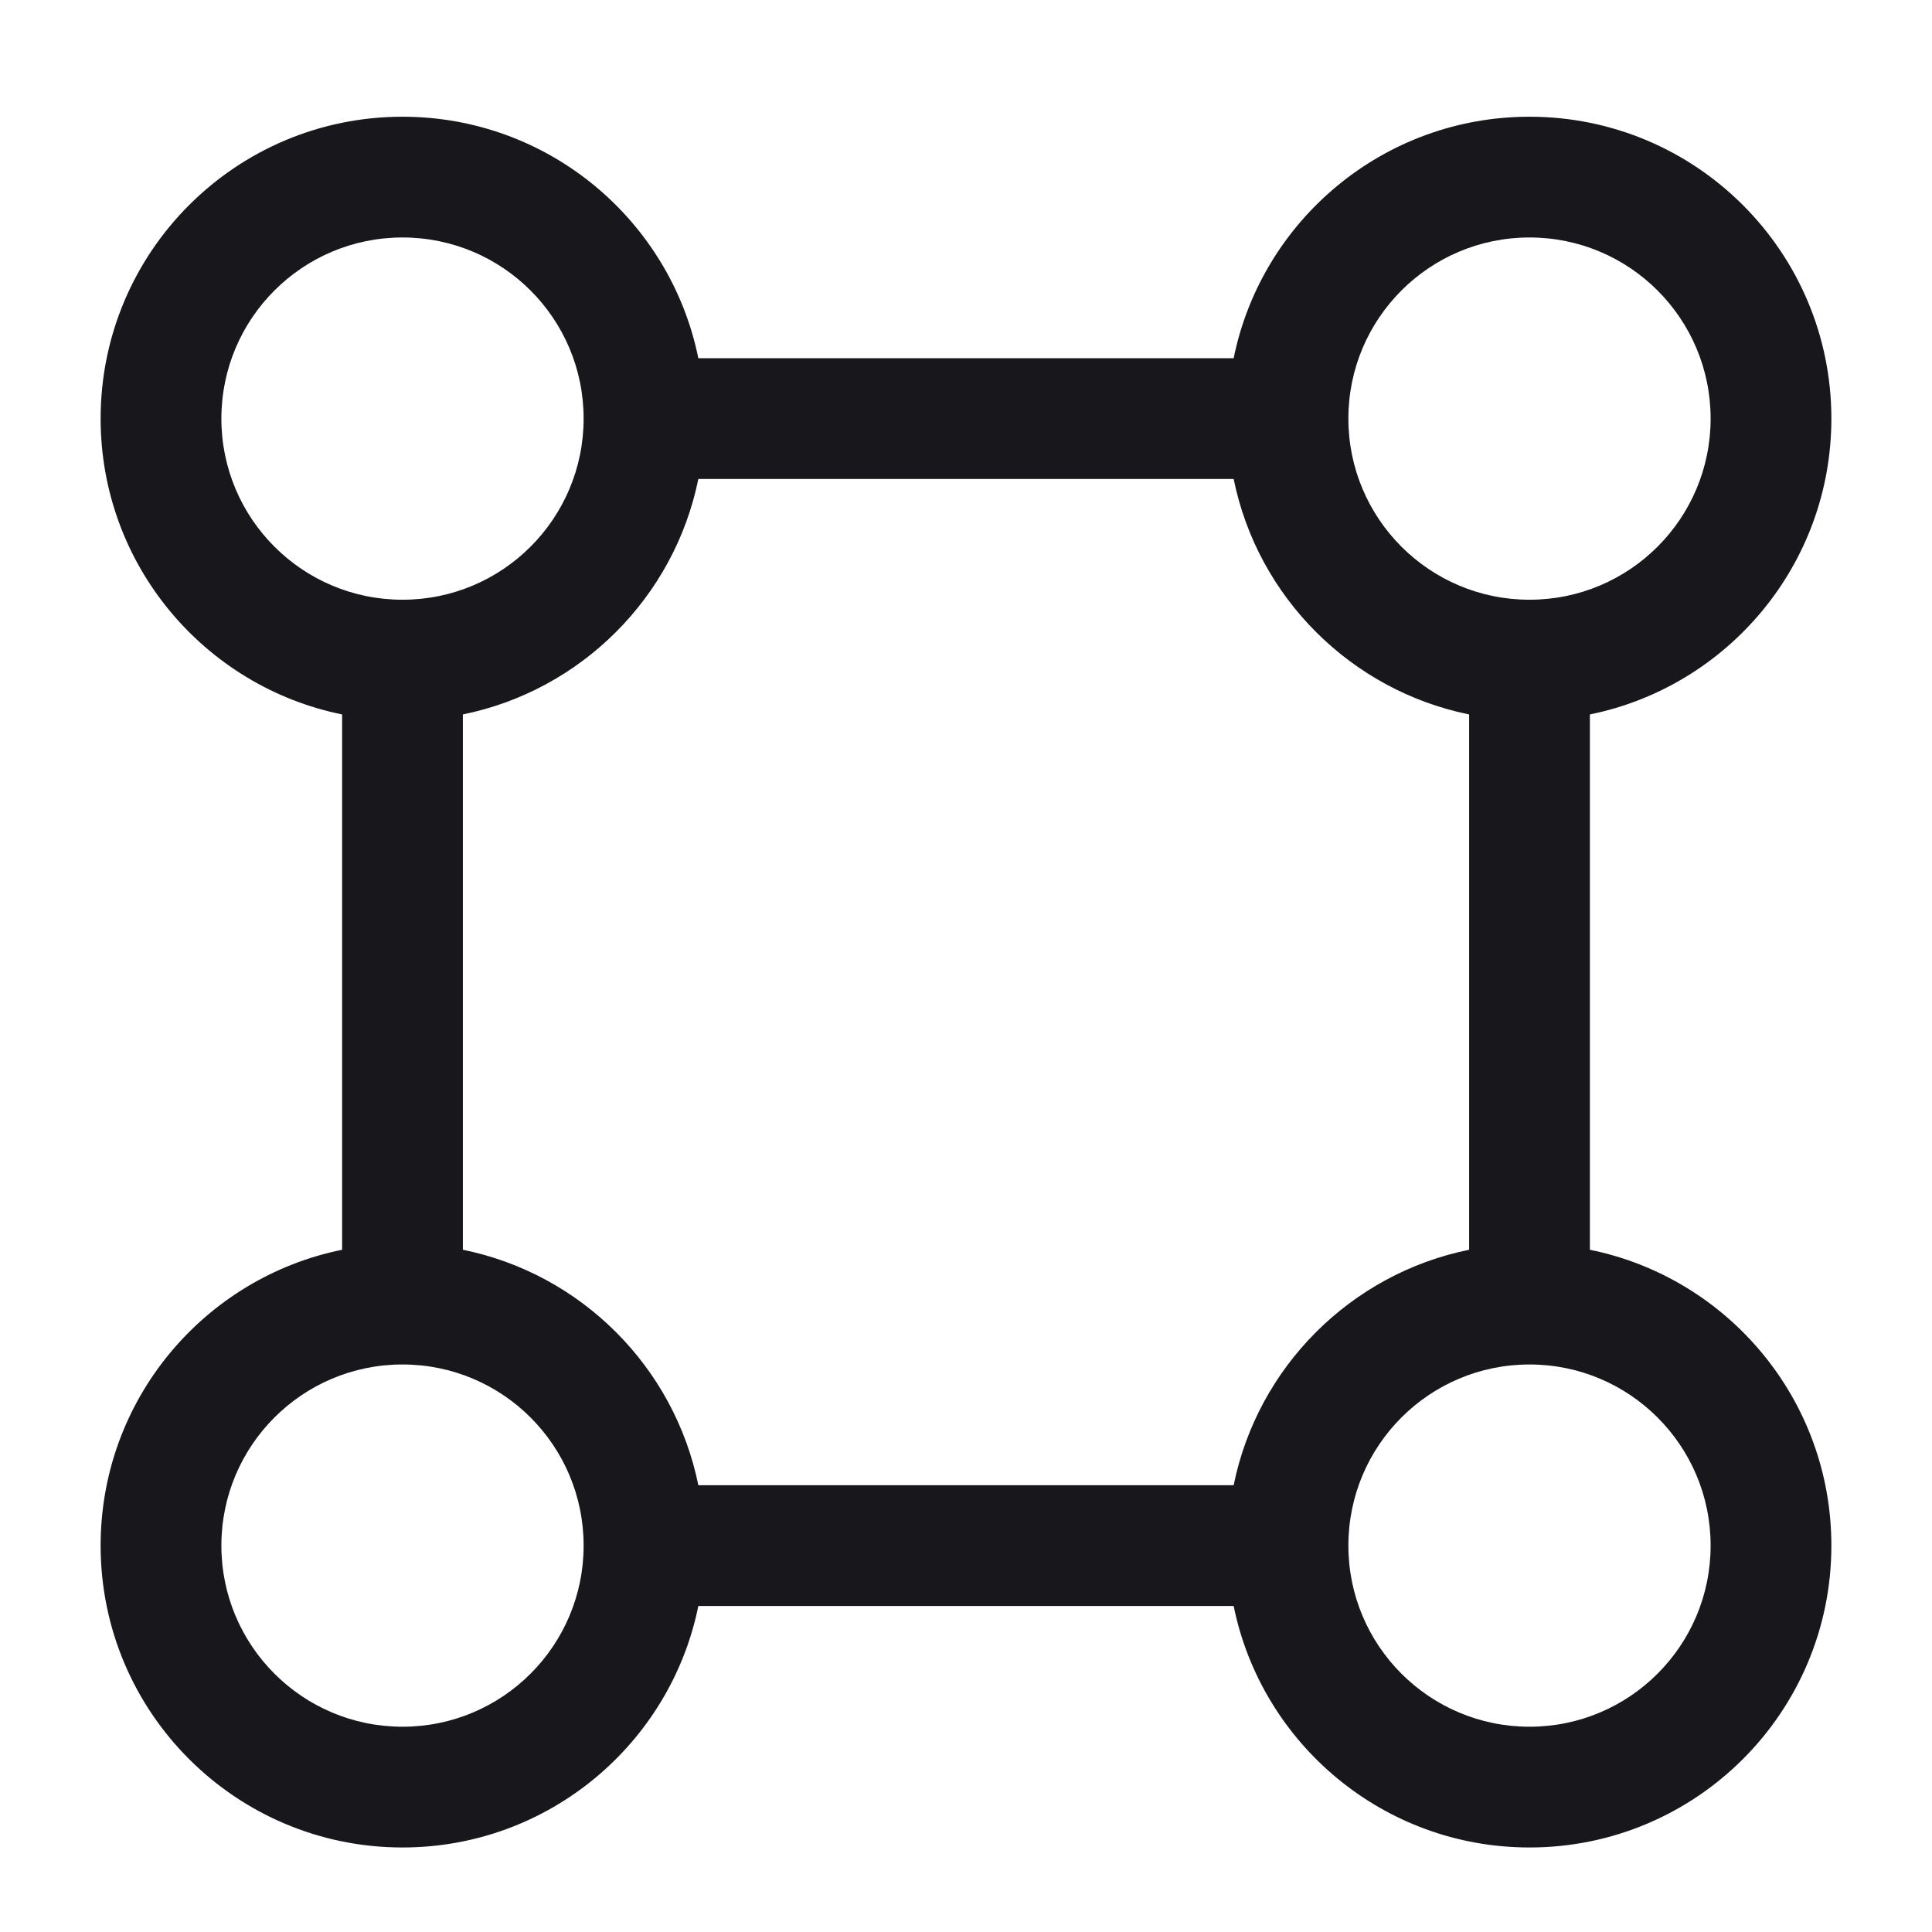
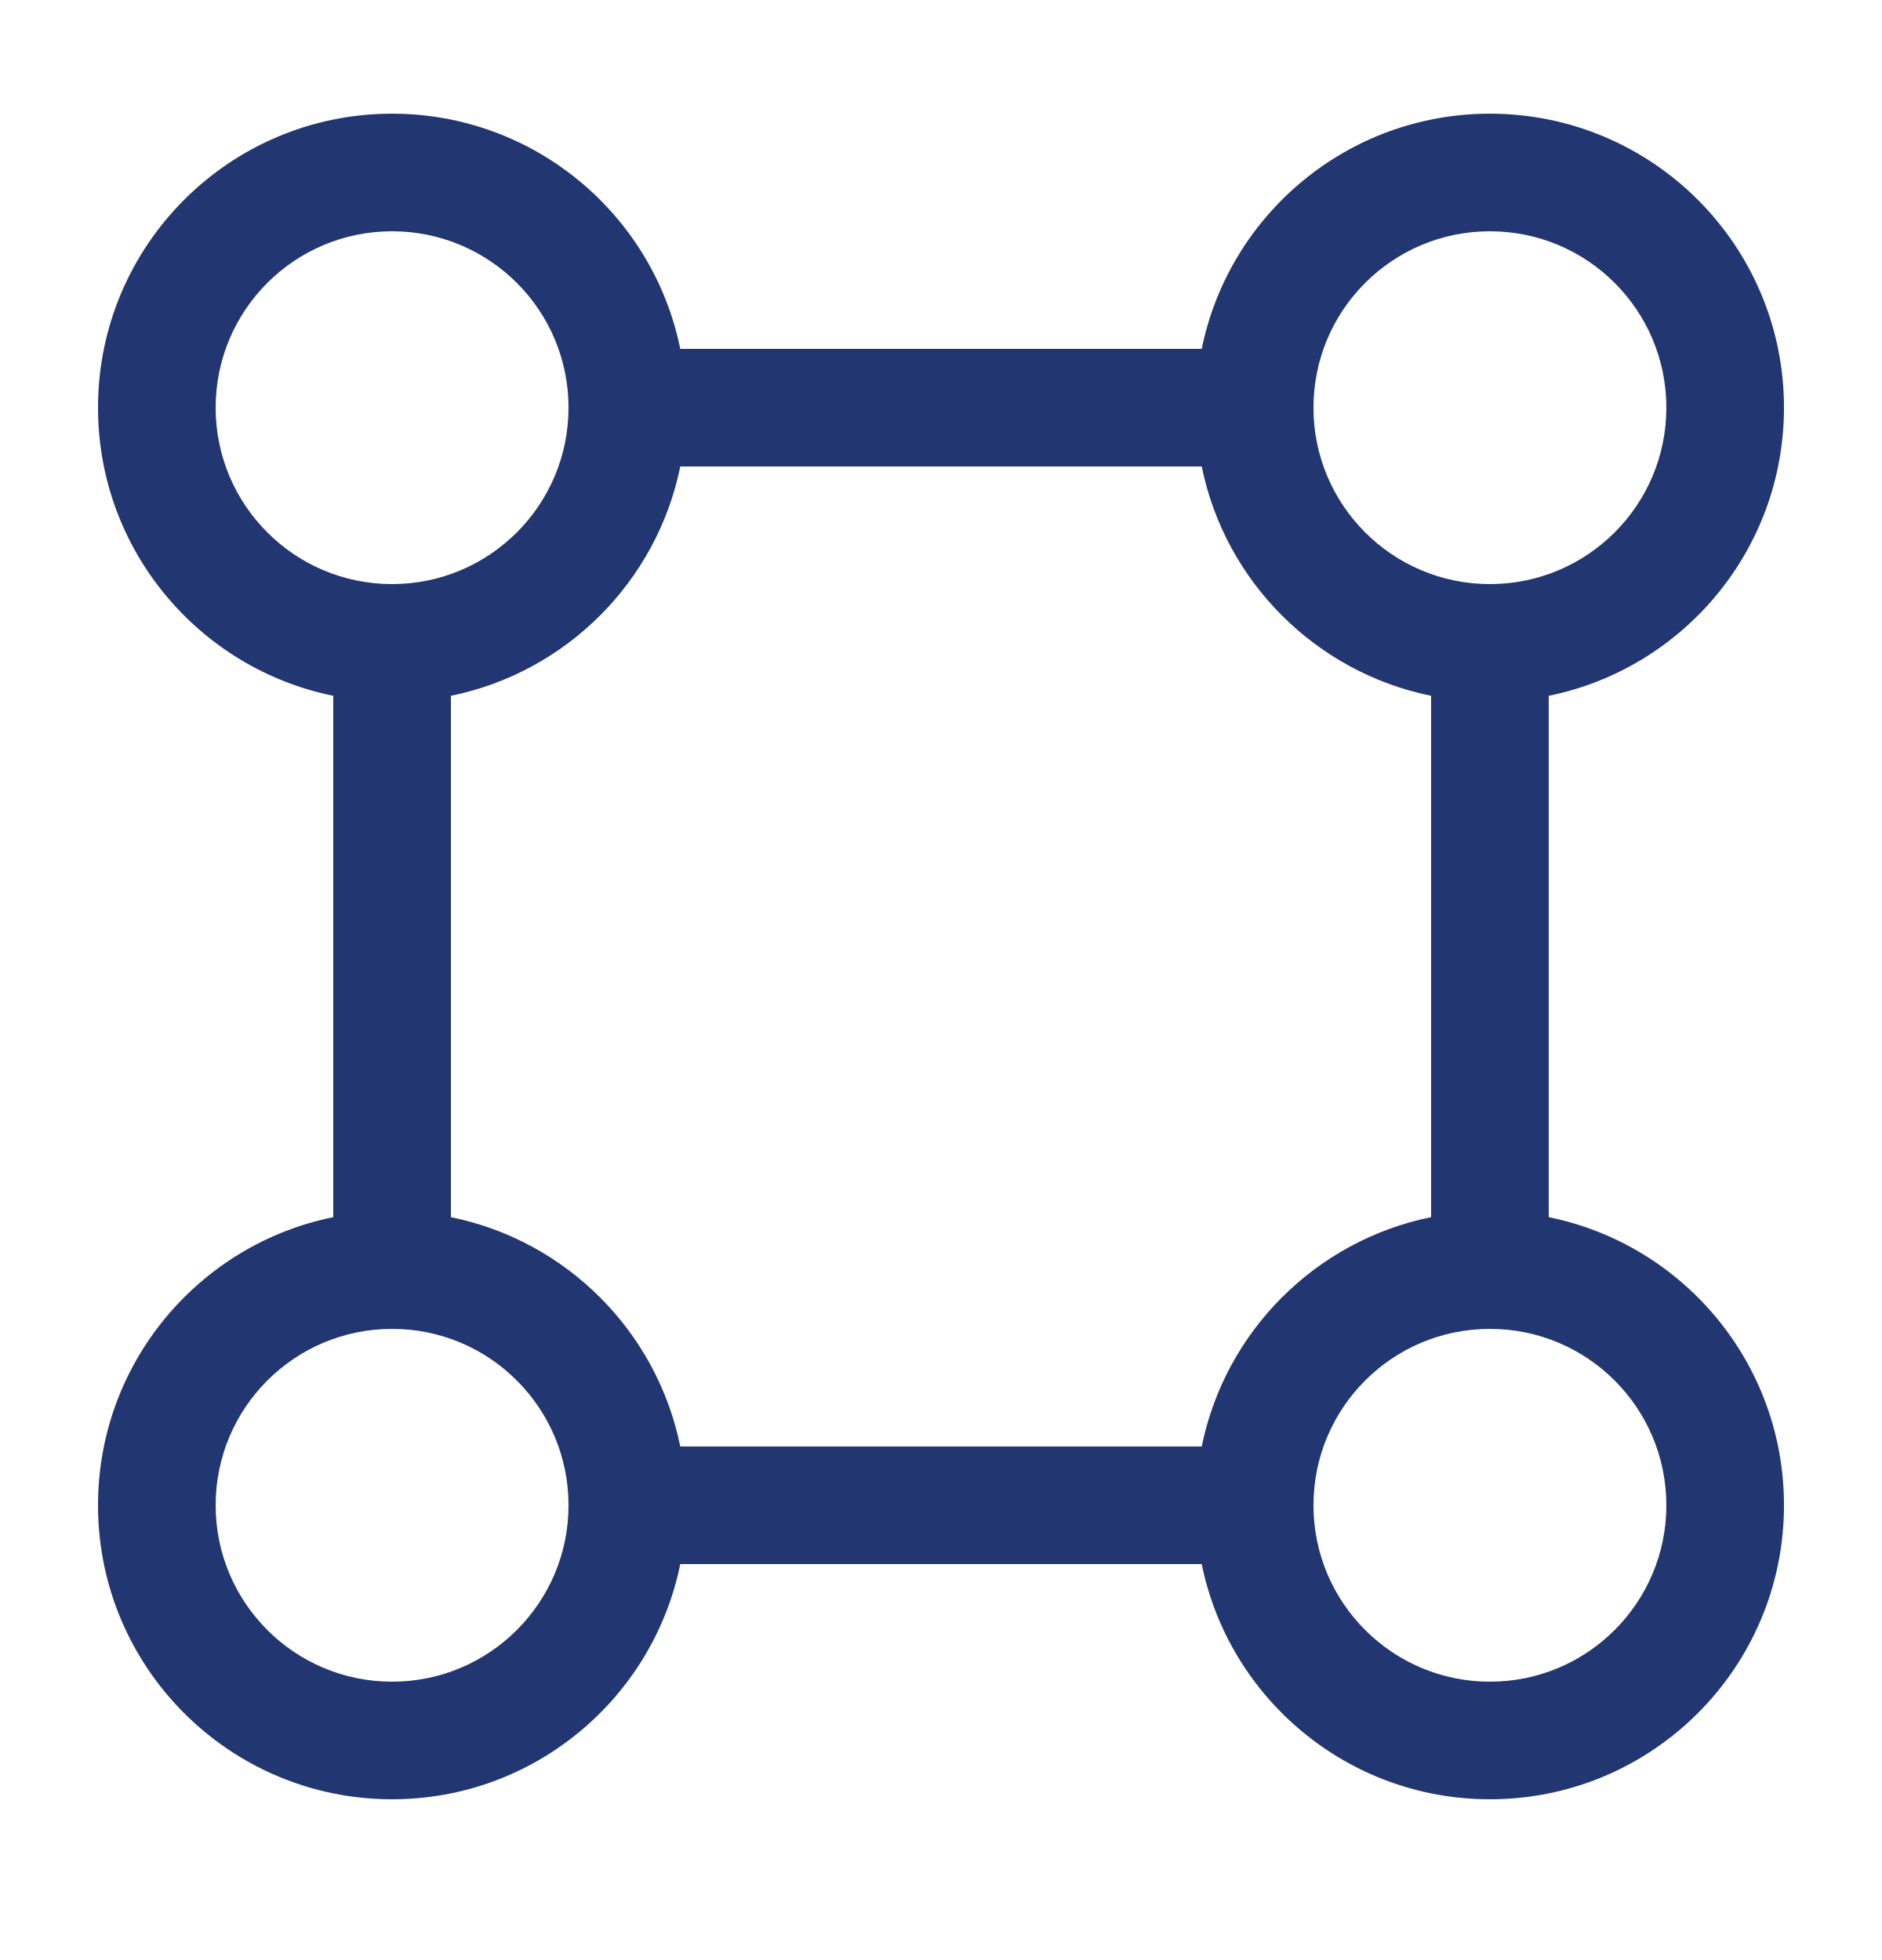
- <svg xmlns="http://www.w3.org/2000/svg" width="24" height="24" viewBox="0 0 24 24" fill="none">
-   <path fill-rule="evenodd" clip-rule="evenodd" d="M4.25 8.875C2.538 8.527 1.25 7.014 1.25 5.2C1.25 3.129 2.929 1.45 5 1.45C6.814 1.45 8.328 2.738 8.675 4.45H15.325C15.672 2.738 17.186 1.45 19 1.45C21.071 1.45 22.75 3.129 22.75 5.2C22.75 7.014 21.462 8.527 19.75 8.875V15.525C21.462 15.872 22.75 17.385 22.75 19.2C22.75 21.271 21.071 22.95 19 22.95C17.186 22.95 15.672 21.661 15.325 19.95H8.675C8.328 21.661 6.814 22.95 5 22.95C2.929 22.95 1.25 21.271 1.25 19.2C1.25 17.385 2.538 15.872 4.25 15.525L4.25 8.875ZM2.75 5.2C2.75 3.957 3.757 2.95 5 2.95C6.243 2.95 7.25 3.957 7.25 5.2C7.25 6.442 6.243 7.45 5 7.45C3.757 7.45 2.75 6.442 2.75 5.2ZM5.75 15.525L5.75 8.875C7.219 8.576 8.377 7.419 8.675 5.95H15.325C15.623 7.419 16.781 8.576 18.25 8.875V15.525C16.781 15.823 15.623 16.98 15.325 18.45H8.675C8.377 16.98 7.219 15.823 5.75 15.525ZM5 16.95C3.757 16.95 2.75 17.957 2.75 19.2C2.75 20.442 3.757 21.45 5 21.45C6.243 21.45 7.25 20.442 7.25 19.2C7.25 17.957 6.243 16.95 5 16.95ZM21.25 5.2C21.25 6.442 20.243 7.45 19 7.45C17.757 7.45 16.75 6.442 16.75 5.2C16.75 3.957 17.757 2.95 19 2.95C20.243 2.95 21.25 3.957 21.25 5.2ZM16.75 19.2C16.75 17.957 17.757 16.95 19 16.95C20.243 16.95 21.25 17.957 21.25 19.2C21.25 20.442 20.243 21.45 19 21.45C17.757 21.45 16.75 20.442 16.75 19.2Z" fill="#17171C" />
+ <svg xmlns="http://www.w3.org/2000/svg" width="24" height="25" viewBox="0 0 24 25" fill="none">
+   <path fill-rule="evenodd" clip-rule="evenodd" d="M4.25 8.875C2.538 8.527 1.25 7.014 1.25 5.2C1.25 3.129 2.929 1.45 5 1.45C6.814 1.45 8.328 2.738 8.675 4.45H15.325C15.672 2.738 17.186 1.45 19 1.45C21.071 1.45 22.75 3.129 22.75 5.2C22.75 7.014 21.462 8.527 19.75 8.875V15.525C21.462 15.872 22.75 17.385 22.75 19.2C22.75 21.271 21.071 22.95 19 22.95C17.186 22.95 15.672 21.661 15.325 19.95H8.675C8.328 21.661 6.814 22.95 5 22.95C2.929 22.95 1.25 21.271 1.25 19.2C1.25 17.385 2.538 15.872 4.25 15.525L4.25 8.875ZM2.75 5.2C2.75 3.957 3.757 2.95 5 2.95C6.243 2.95 7.25 3.957 7.25 5.2C7.25 6.442 6.243 7.45 5 7.45C3.757 7.45 2.75 6.442 2.75 5.2ZM5.75 15.525L5.75 8.875C7.219 8.576 8.377 7.419 8.675 5.95H15.325C15.623 7.419 16.781 8.576 18.25 8.875V15.525C16.781 15.823 15.623 16.98 15.325 18.45H8.675C8.377 16.98 7.219 15.823 5.75 15.525ZM5 16.95C3.757 16.95 2.75 17.957 2.75 19.2C2.75 20.442 3.757 21.45 5 21.45C6.243 21.45 7.25 20.442 7.25 19.2C7.25 17.957 6.243 16.95 5 16.95ZM21.25 5.2C21.25 6.442 20.243 7.45 19 7.45C17.757 7.45 16.75 6.442 16.75 5.2C16.75 3.957 17.757 2.95 19 2.95C20.243 2.95 21.25 3.957 21.25 5.2ZM16.75 19.2C16.75 17.957 17.757 16.95 19 16.95C20.243 16.95 21.25 17.957 21.25 19.2C21.25 20.442 20.243 21.45 19 21.45C17.757 21.45 16.75 20.442 16.75 19.2Z" fill="#223671" />
</svg>
